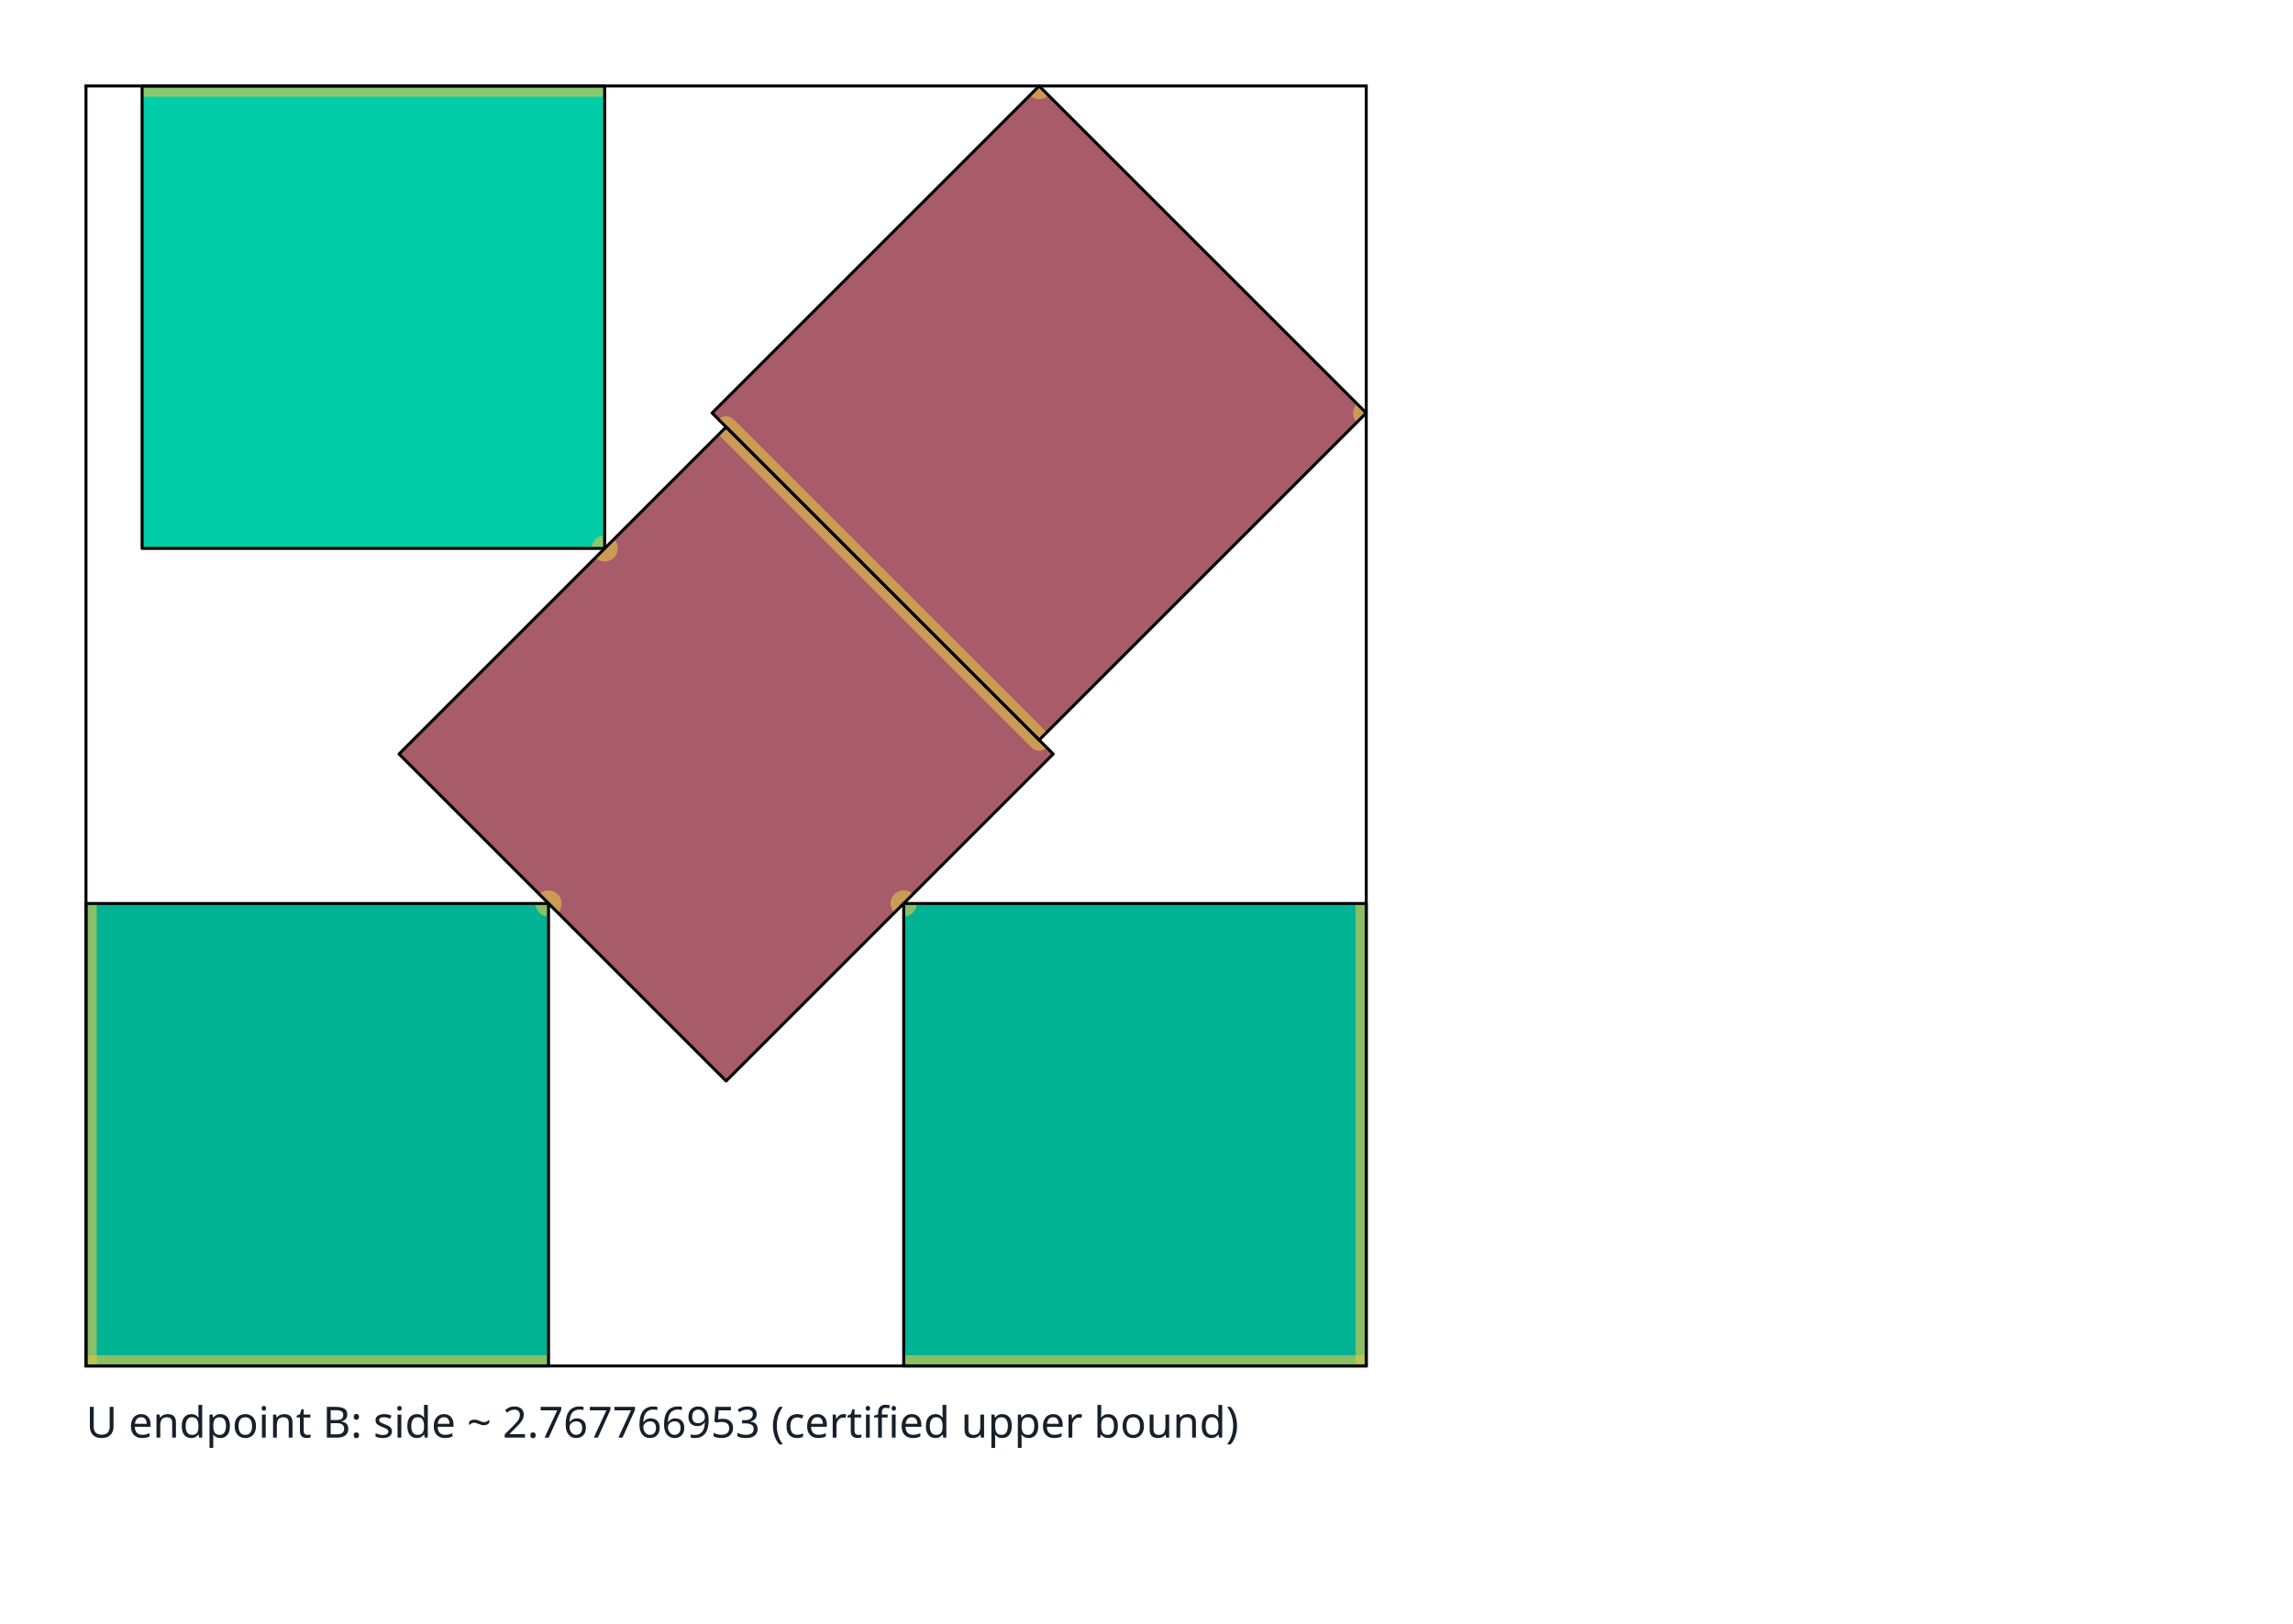
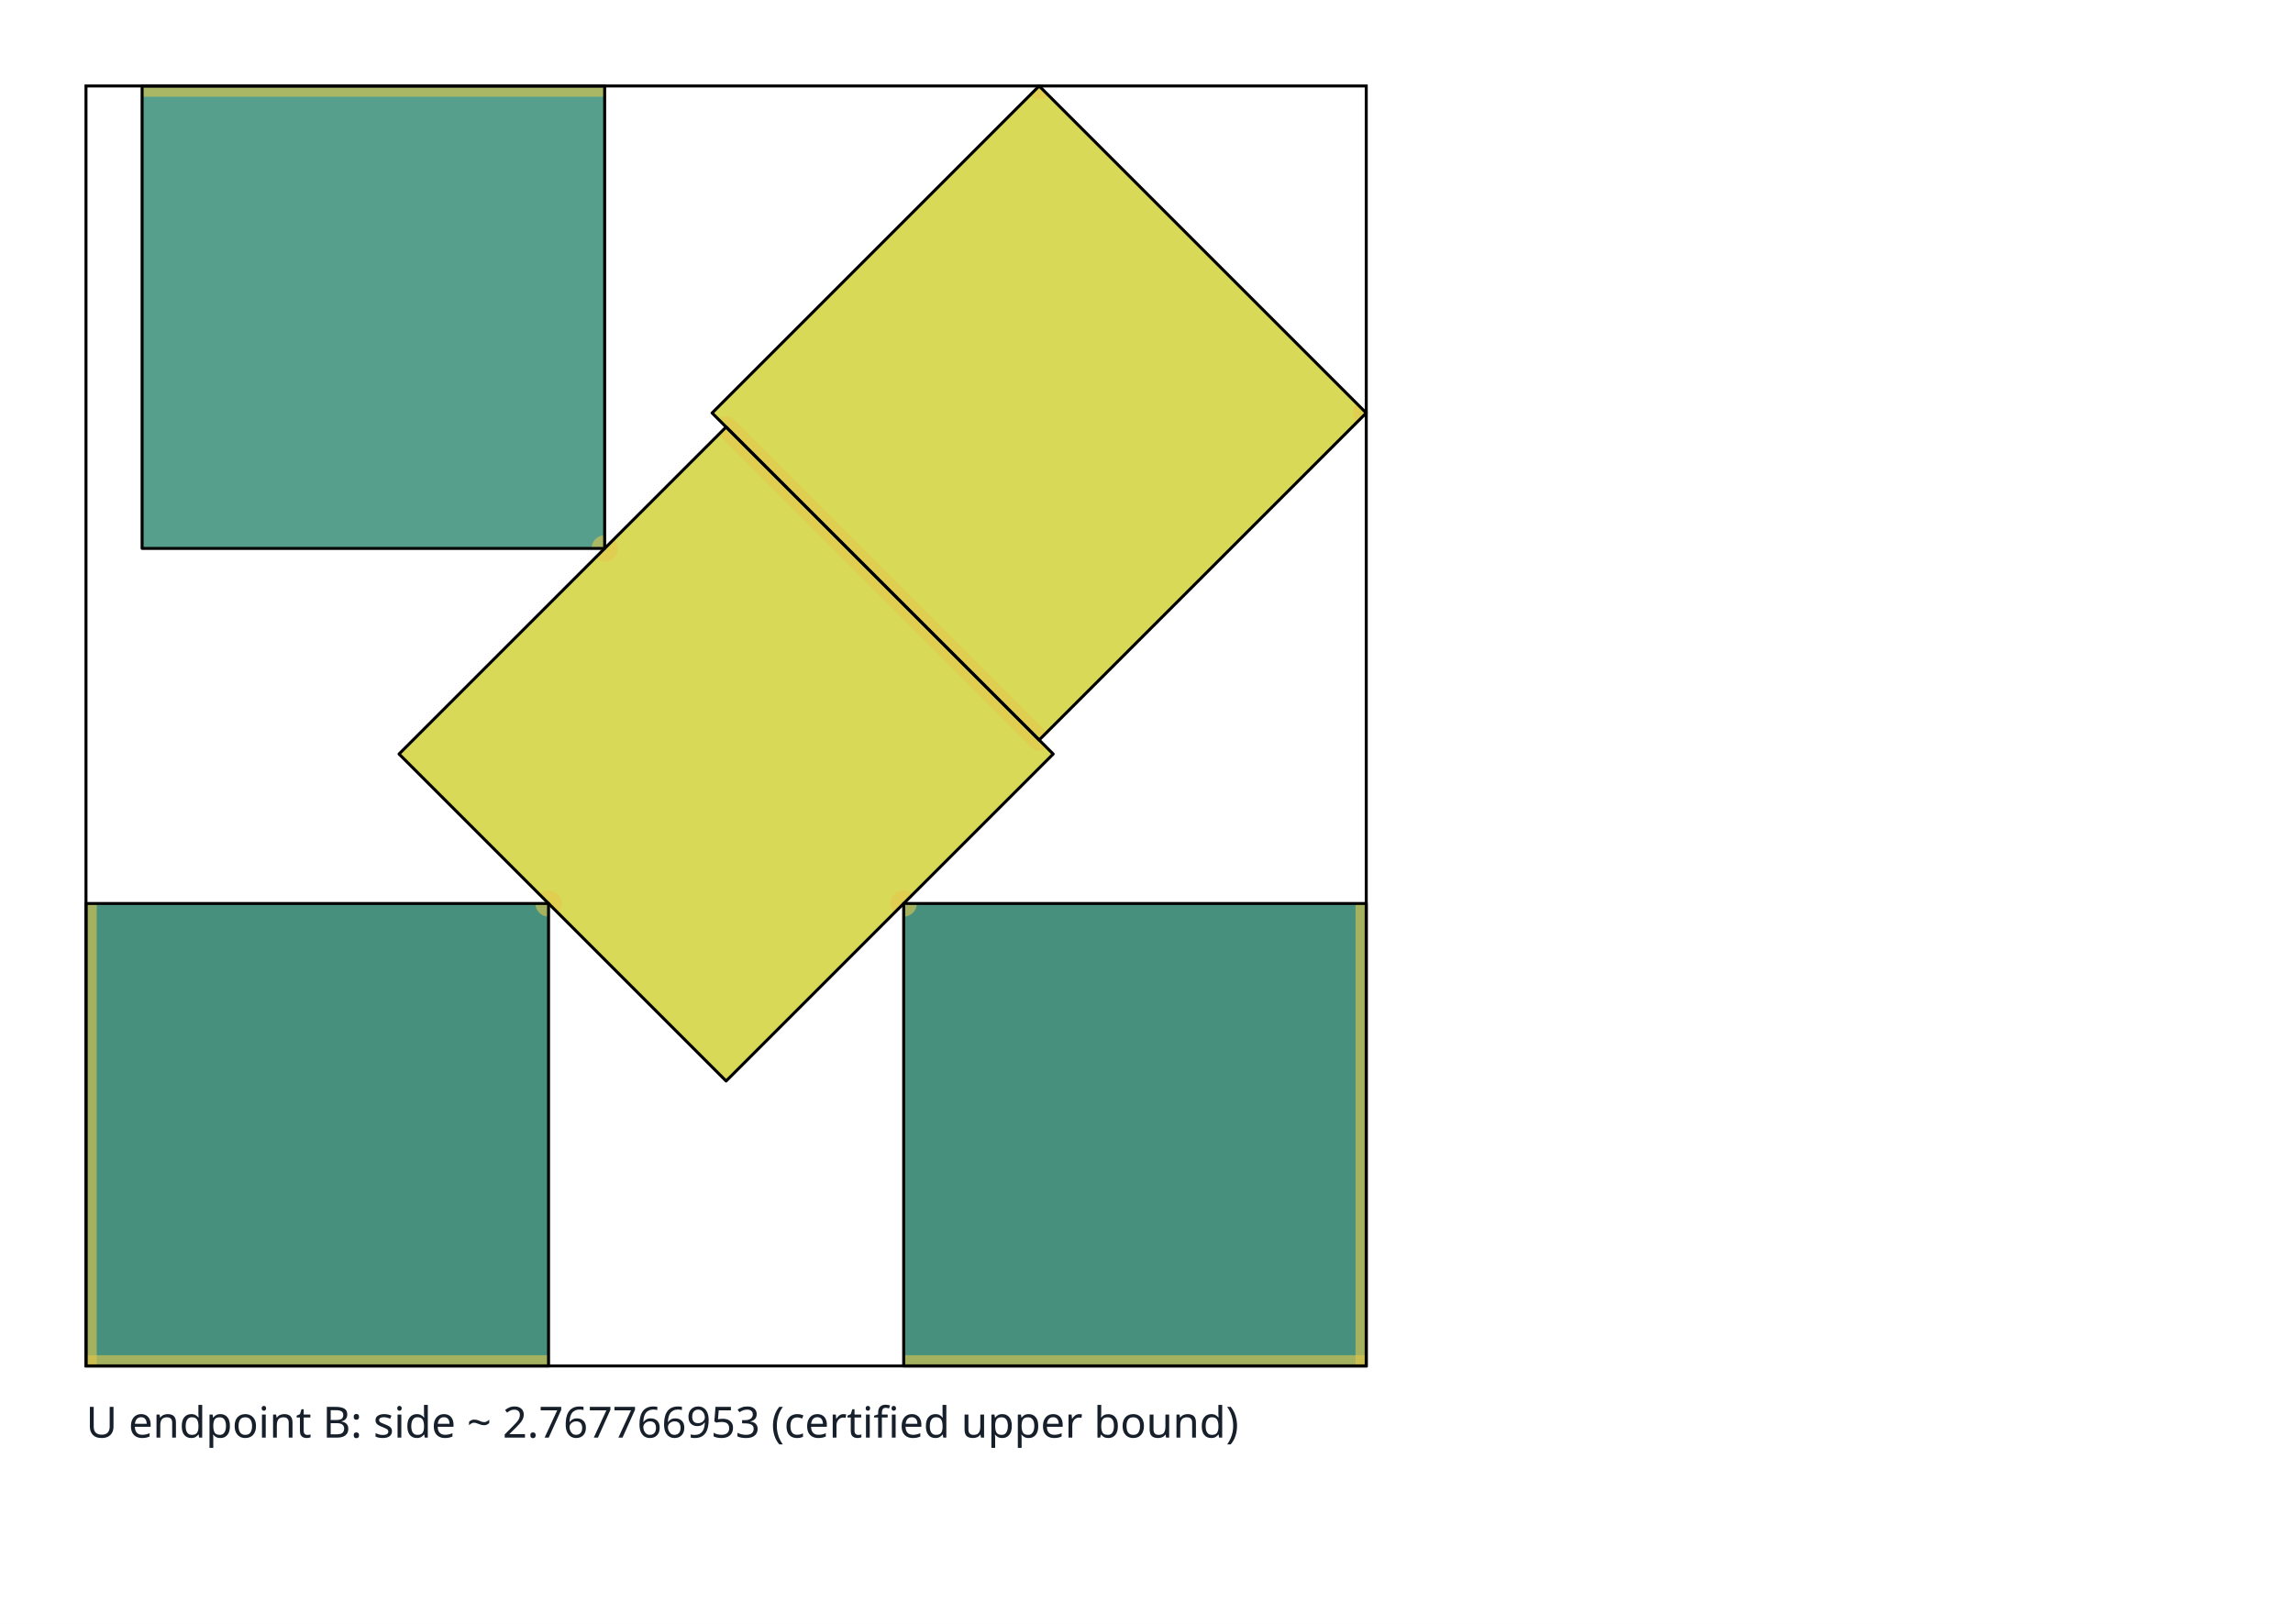
<svg xmlns="http://www.w3.org/2000/svg" width="960" height="680" viewBox="0 0 960 680" role="img" aria-labelledby="figure-title figure-description" data-static-fallback="final">
  <rect width="960" height="680" fill="#ffffff" />
  <g id="panel-0" data-panel="endpoint B">
    <g id="panel-0-fills" data-layer="fills">
-       <polygon data-feature="square-fill" data-square="square-00" data-hue-index="0" data-shade-index="3" data-orientation-radians="0.0" points="59.495,229.658 253.153,229.658 253.153,36 59.495,36" fill="#00cda8" fill-opacity="1.0" stroke="none" data-angle-class="0" data-angle-class-residual-radians="0E-59" data-contact-sides="1" data-full-side-contacts="wall-top" data-maximum-contact-residual="0E-31" class="motion-square-00" />
-       <polygon data-feature="square-fill" data-square="square-01" data-hue-index="0" data-shade-index="2" data-orientation-radians="0.0" points="378.342,572 572,572 572,378.342 378.342,378.342" fill="#00b393" fill-opacity="1.0" stroke="none" data-angle-class="0" data-angle-class-residual-radians="0E-59" data-contact-sides="2" data-full-side-contacts="wall-bottom wall-right" data-maximum-contact-residual="0" class="motion-square-01" />
-       <polygon data-feature="square-fill" data-square="square-02" data-hue-index="0" data-shade-index="2" data-orientation-radians="0.0" points="36,572 229.658,572 229.658,378.342 36,378.342" fill="#00b393" fill-opacity="1.0" stroke="none" data-angle-class="0" data-angle-class-residual-radians="0E-59" data-contact-sides="2" data-full-side-contacts="wall-bottom wall-left" data-maximum-contact-residual="0" class="motion-square-02" />
-       <polygon data-feature="square-fill" data-square="square-03" data-hue-index="1" data-shade-index="4" data-orientation-radians="0.7853981633974483" points="435.063,309.874 572,172.937 435.063,36 298.126,172.937" fill="#a85b68" fill-opacity="1.0" stroke="none" data-angle-class="1" data-angle-class-residual-radians="0E-59" data-contact-sides="0" data-full-side-contacts="" class="motion-square-03" />
-       <polygon data-feature="square-fill" data-square="square-04" data-hue-index="1" data-shade-index="4" data-orientation-radians="0.7853981633974483" points="304,452.684 440.937,315.747 304,178.81 167.063,315.747" fill="#a85b68" fill-opacity="1.0" stroke="none" data-angle-class="1" data-angle-class-residual-radians="0E-59" data-contact-sides="0" data-full-side-contacts="" class="motion-square-04" />
+       <polygon data-feature="square-fill" data-square="square-00" data-hue-index="0" data-shade-index="3" data-orientation-radians="0.0" points="59.495,229.658 253.153,229.658 253.153,36 59.495,36" fill="#569f8c" fill-opacity="1.0" stroke="none" data-angle-class="0" data-angle-class-residual-radians="0E-59" data-contact-sides="1" data-full-side-contacts="wall-top" data-maximum-contact-residual="0E-31" class="motion-square-00" />
+       <polygon data-feature="square-fill" data-square="square-01" data-hue-index="0" data-shade-index="2" data-orientation-radians="0.0" points="378.342,572 572,572 572,378.342 378.342,378.342" fill="#46907d" fill-opacity="1.0" stroke="none" data-angle-class="0" data-angle-class-residual-radians="0E-59" data-contact-sides="2" data-full-side-contacts="wall-bottom wall-right" data-maximum-contact-residual="0" class="motion-square-01" />
+       <polygon data-feature="square-fill" data-square="square-02" data-hue-index="0" data-shade-index="2" data-orientation-radians="0.0" points="36,572 229.658,572 229.658,378.342 36,378.342" fill="#46907d" fill-opacity="1.0" stroke="none" data-angle-class="0" data-angle-class-residual-radians="0E-59" data-contact-sides="2" data-full-side-contacts="wall-bottom wall-left" data-maximum-contact-residual="0" class="motion-square-02" />
+       <polygon data-feature="square-fill" data-square="square-03" data-hue-index="1" data-shade-index="4" data-orientation-radians="0.7853981633974483" points="435.063,309.874 572,172.937 435.063,36 298.126,172.937" fill="#d9d958" fill-opacity="1.0" stroke="none" data-angle-class="1" data-angle-class-residual-radians="0E-59" data-contact-sides="0" data-full-side-contacts="" class="motion-square-03" />
+       <polygon data-feature="square-fill" data-square="square-04" data-hue-index="1" data-shade-index="4" data-orientation-radians="0.7853981633974483" points="304,452.684 440.937,315.747 304,178.81 167.063,315.747" fill="#d9d958" fill-opacity="1.0" stroke="none" data-angle-class="1" data-angle-class-residual-radians="0E-59" data-contact-sides="0" data-full-side-contacts="" class="motion-square-04" />
    </g>
    <defs data-contact-clip-policy="participating-square-union">
      <polygon id="panel-0-contact-clip-shape-square-00" data-feature="contact-clip-shape" data-square="square-00" points="59.495,229.658 253.153,229.658 253.153,36 59.495,36" />
      <polygon id="panel-0-contact-clip-shape-square-01" data-feature="contact-clip-shape" data-square="square-01" points="378.342,572 572,572 572,378.342 378.342,378.342" />
      <polygon id="panel-0-contact-clip-shape-square-02" data-feature="contact-clip-shape" data-square="square-02" points="36,572 229.658,572 229.658,378.342 36,378.342" />
      <polygon id="panel-0-contact-clip-shape-square-03" data-feature="contact-clip-shape" data-square="square-03" points="435.063,309.874 572,172.937 435.063,36 298.126,172.937" />
      <polygon id="panel-0-contact-clip-shape-square-04" data-feature="contact-clip-shape" data-square="square-04" points="304,452.684 440.937,315.747 304,178.81 167.063,315.747" />
      <clipPath id="panel-0-clip-contact-pair-square-00-square-04" clipPathUnits="userSpaceOnUse" data-feature="contact-clip" data-squares="square-00 square-04">
        <use href="#panel-0-contact-clip-shape-square-00" data-clip-square="square-00" />
        <use href="#panel-0-contact-clip-shape-square-04" data-clip-square="square-04" />
      </clipPath>
      <clipPath id="panel-0-clip-contact-pair-square-01-square-04" clipPathUnits="userSpaceOnUse" data-feature="contact-clip" data-squares="square-01 square-04">
        <use href="#panel-0-contact-clip-shape-square-01" data-clip-square="square-01" />
        <use href="#panel-0-contact-clip-shape-square-04" data-clip-square="square-04" />
      </clipPath>
      <clipPath id="panel-0-clip-contact-pair-square-02-square-04" clipPathUnits="userSpaceOnUse" data-feature="contact-clip" data-squares="square-02 square-04">
        <use href="#panel-0-contact-clip-shape-square-02" data-clip-square="square-02" />
        <use href="#panel-0-contact-clip-shape-square-04" data-clip-square="square-04" />
      </clipPath>
      <clipPath id="panel-0-clip-contact-pair-square-03-square-04" clipPathUnits="userSpaceOnUse" data-feature="contact-clip" data-squares="square-03 square-04">
        <use href="#panel-0-contact-clip-shape-square-03" data-clip-square="square-03" />
        <use href="#panel-0-contact-clip-shape-square-04" data-clip-square="square-04" />
      </clipPath>
      <clipPath id="panel-0-clip-contact-wall-square-00-top" clipPathUnits="userSpaceOnUse" data-feature="contact-clip" data-squares="square-00">
        <use href="#panel-0-contact-clip-shape-square-00" data-clip-square="square-00" />
      </clipPath>
      <clipPath id="panel-0-clip-contact-wall-square-01-bottom" clipPathUnits="userSpaceOnUse" data-feature="contact-clip" data-squares="square-01">
        <use href="#panel-0-contact-clip-shape-square-01" data-clip-square="square-01" />
      </clipPath>
      <clipPath id="panel-0-clip-contact-wall-square-01-right" clipPathUnits="userSpaceOnUse" data-feature="contact-clip" data-squares="square-01">
        <use href="#panel-0-contact-clip-shape-square-01" data-clip-square="square-01" />
      </clipPath>
      <clipPath id="panel-0-clip-contact-wall-square-02-bottom" clipPathUnits="userSpaceOnUse" data-feature="contact-clip" data-squares="square-02">
        <use href="#panel-0-contact-clip-shape-square-02" data-clip-square="square-02" />
      </clipPath>
      <clipPath id="panel-0-clip-contact-wall-square-02-left" clipPathUnits="userSpaceOnUse" data-feature="contact-clip" data-squares="square-02">
        <use href="#panel-0-contact-clip-shape-square-02" data-clip-square="square-02" />
      </clipPath>
      <clipPath id="panel-0-clip-contact-wall-square-03-right" clipPathUnits="userSpaceOnUse" data-feature="contact-clip" data-squares="square-03">
        <use href="#panel-0-contact-clip-shape-square-03" data-clip-square="square-03" />
      </clipPath>
      <clipPath id="panel-0-clip-contact-wall-square-03-top" clipPathUnits="userSpaceOnUse" data-feature="contact-clip" data-squares="square-03">
        <use href="#panel-0-contact-clip-shape-square-03" data-clip-square="square-03" />
      </clipPath>
    </defs>
    <g id="panel-0-contacts" data-layer="contacts" data-overlay="contacts" class="motion-final-overlay">
      <circle id="panel-0-contact-pair-square-00-square-04" data-squares="square-00 square-04" clip-path="url(#panel-0-clip-contact-pair-square-00-square-04)" cx="253.153" cy="229.658" r="5.5" fill="#e3c64a" fill-opacity="0.6" data-feature="contact-point" />
      <circle id="panel-0-contact-pair-square-01-square-04" data-squares="square-01 square-04" clip-path="url(#panel-0-clip-contact-pair-square-01-square-04)" cx="378.342" cy="378.342" r="5.5" fill="#e3c64a" fill-opacity="0.6" data-feature="contact-point" />
      <circle id="panel-0-contact-pair-square-02-square-04" data-squares="square-02 square-04" clip-path="url(#panel-0-clip-contact-pair-square-02-square-04)" cx="229.658" cy="378.342" r="5.5" fill="#e3c64a" fill-opacity="0.6" data-feature="contact-point" />
      <line id="panel-0-contact-pair-square-03-square-04" data-squares="square-03 square-04" clip-path="url(#panel-0-clip-contact-pair-square-03-square-04)" x1="435.063" y1="309.874" x2="304" y2="178.81" stroke="#e3c64a" stroke-opacity="0.6" stroke-width="9" stroke-linecap="round" vector-effect="non-scaling-stroke" data-feature="contact-segment" />
      <line id="panel-0-contact-wall-square-00-top" data-squares="square-00" clip-path="url(#panel-0-clip-contact-wall-square-00-top)" data-wall="top" x1="59.495" y1="36" x2="253.153" y2="36" stroke="#e3c64a" stroke-opacity="0.6" stroke-width="9" stroke-linecap="round" vector-effect="non-scaling-stroke" data-feature="contact-segment" />
      <line id="panel-0-contact-wall-square-01-bottom" data-squares="square-01" clip-path="url(#panel-0-clip-contact-wall-square-01-bottom)" data-wall="bottom" x1="378.342" y1="572" x2="572" y2="572" stroke="#e3c64a" stroke-opacity="0.6" stroke-width="9" stroke-linecap="round" vector-effect="non-scaling-stroke" data-feature="contact-segment" />
      <line id="panel-0-contact-wall-square-01-right" data-squares="square-01" clip-path="url(#panel-0-clip-contact-wall-square-01-right)" data-wall="right" x1="572" y1="572" x2="572" y2="378.342" stroke="#e3c64a" stroke-opacity="0.6" stroke-width="9" stroke-linecap="round" vector-effect="non-scaling-stroke" data-feature="contact-segment" />
      <line id="panel-0-contact-wall-square-02-bottom" data-squares="square-02" clip-path="url(#panel-0-clip-contact-wall-square-02-bottom)" data-wall="bottom" x1="36" y1="572" x2="229.658" y2="572" stroke="#e3c64a" stroke-opacity="0.6" stroke-width="9" stroke-linecap="round" vector-effect="non-scaling-stroke" data-feature="contact-segment" />
      <line id="panel-0-contact-wall-square-02-left" data-squares="square-02" clip-path="url(#panel-0-clip-contact-wall-square-02-left)" data-wall="left" x1="36" y1="572" x2="36" y2="378.342" stroke="#e3c64a" stroke-opacity="0.6" stroke-width="9" stroke-linecap="round" vector-effect="non-scaling-stroke" data-feature="contact-segment" />
      <circle id="panel-0-contact-wall-square-03-right" data-squares="square-03" clip-path="url(#panel-0-clip-contact-wall-square-03-right)" data-wall="right" cx="572" cy="172.937" r="5.5" fill="#e3c64a" fill-opacity="0.6" data-feature="contact-point" />
      <circle id="panel-0-contact-wall-square-03-top" data-squares="square-03" clip-path="url(#panel-0-clip-contact-wall-square-03-top)" data-wall="top" cx="435.063" cy="36" r="5.5" fill="#e3c64a" fill-opacity="0.6" data-feature="contact-point" />
    </g>
    <g id="panel-0-outlines" data-layer="outlines">
      <polygon data-feature="square-outline" data-square="square-00" points="59.495,229.658 253.153,229.658 253.153,36 59.495,36" stroke-linejoin="round" fill="none" stroke="#000000" stroke-width="1.25" vector-effect="non-scaling-stroke" class="motion-square-00" />
      <polygon data-feature="square-outline" data-square="square-01" points="378.342,572 572,572 572,378.342 378.342,378.342" stroke-linejoin="round" fill="none" stroke="#000000" stroke-width="1.25" vector-effect="non-scaling-stroke" class="motion-square-01" />
      <polygon data-feature="square-outline" data-square="square-02" points="36,572 229.658,572 229.658,378.342 36,378.342" stroke-linejoin="round" fill="none" stroke="#000000" stroke-width="1.25" vector-effect="non-scaling-stroke" class="motion-square-02" />
      <polygon data-feature="square-outline" data-square="square-03" points="435.063,309.874 572,172.937 435.063,36 298.126,172.937" stroke-linejoin="round" fill="none" stroke="#000000" stroke-width="1.25" vector-effect="non-scaling-stroke" class="motion-square-03" />
      <polygon data-feature="square-outline" data-square="square-04" points="304,452.684 440.937,315.747 304,178.81 167.063,315.747" stroke-linejoin="round" fill="none" stroke="#000000" stroke-width="1.25" vector-effect="non-scaling-stroke" class="motion-square-04" />
      <rect data-feature="container-outline" x="36" y="36" width="536" height="536" fill="none" stroke="#000000" stroke-width="1.25" vector-effect="non-scaling-stroke" />
    </g>
  </g>
  <text x="36" y="602" font-size="18" font-family="system-ui, sans-serif" fill="#17202a" data-evidence="certified-upper-bound" stroke-dasharray="3 3">U endpoint B: side ~ 2.767766953 (certified upper bound)</text>
  <style data-sqpack-style="sqpack-motion-v1">@media (prefers-reduced-motion: no-preference){@keyframes sqpack-square-00{0%{transform:translate(-23.49465px,23.49465px)}50%{transform:translate(-11.74732px,11.74732px)}100%{transform:translate(0px,0px)}}.motion-square-00{animation:sqpack-square-00 4s ease-in-out 1 forwards}@keyframes sqpack-square-01{0%{transform:translate(0px,0px)}50%{transform:translate(0px,0px)}100%{transform:translate(0px,0px)}}.motion-square-01{animation:sqpack-square-01 4s ease-in-out 1 forwards}@keyframes sqpack-square-02{0%{transform:translate(0px,0px)}50%{transform:translate(0px,0px)}100%{transform:translate(0px,0px)}}.motion-square-02{animation:sqpack-square-02 4s ease-in-out 1 forwards}@keyframes sqpack-square-03{0%{transform:translate(0px,0px)}50%{transform:translate(0px,0px)}100%{transform:translate(0px,0px)}}.motion-square-03{animation:sqpack-square-03 4s ease-in-out 1 forwards}@keyframes sqpack-square-04{0%{transform:translate(0px,0px)}50%{transform:translate(0px,0px)}100%{transform:translate(0px,0px)}}.motion-square-04{animation:sqpack-square-04 4s ease-in-out 1 forwards}@keyframes sqpack-final-overlay{0%{opacity:0}100%{opacity:1}}.motion-final-overlay{animation:sqpack-final-overlay 4s step-end 1 forwards}}</style>
</svg>
